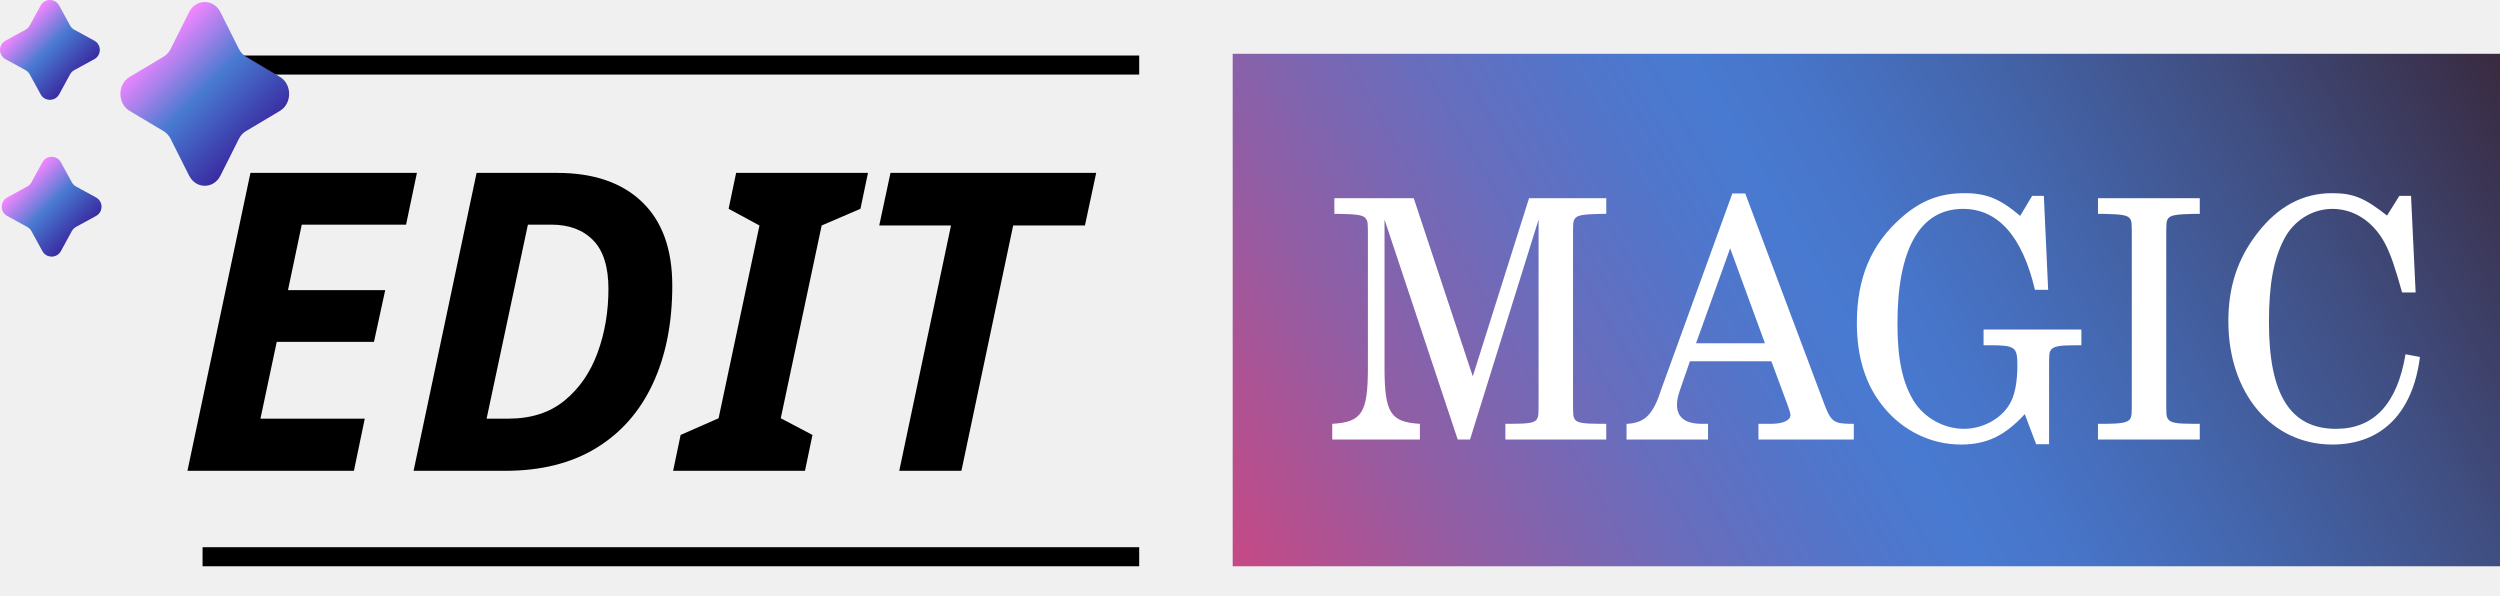
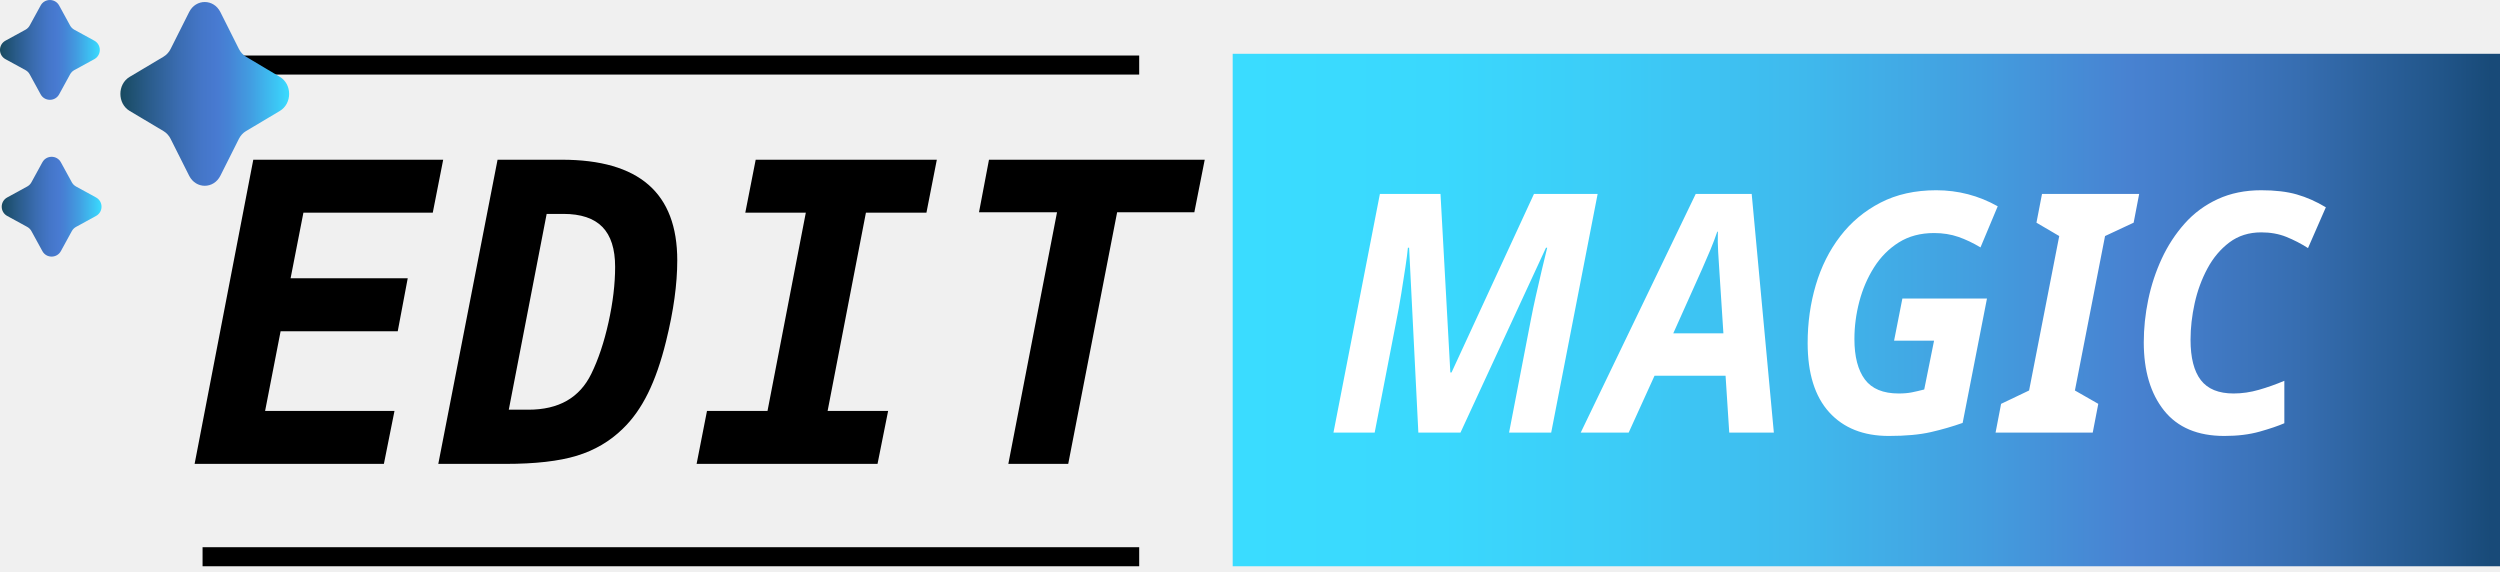
- <svg xmlns="http://www.w3.org/2000/svg" xmlns:xlink="http://www.w3.org/1999/xlink" id="Layer_1" data-name="Layer 1" viewBox="0 0 1444 343.96">
+ <svg xmlns="http://www.w3.org/2000/svg" xmlns:xlink="http://www.w3.org/1999/xlink" id="Layer_1" data-name="Layer 1" viewBox="0 0 1444 329.96">
  <defs>
    <style>
      .cls-1 {
-         font-family: GillSansMT-BoldItalic, 'Gill Sans MT';
-         font-size: 241px;
+         font-family: CenturyGothic-BoldItalic, 'Century Gothic';
+         font-size: 193.07px;
+         letter-spacing: .01em;
+       }
+ 
+       .cls-1, .cls-2 {
        font-style: italic;
        font-weight: 700;
      }

-       .cls-2 {
+       .cls-1, .cls-3 {
+         fill: #fff;
+       }
+ 
+       .cls-4 {
        fill: none;
        stroke: #000;
        stroke-miterlimit: 10;
        stroke-width: 11px;
      }

-       .cls-3 {
+       .cls-5 {
        fill: url(#linear-gradient);
      }

-       .cls-3, .cls-4, .cls-5, .cls-6, .cls-7 {
+       .cls-5, .cls-6, .cls-3, .cls-7, .cls-8 {
        stroke-width: 0px;
      }

-       .cls-4 {
+       .cls-2 {
+         font-family: Consolas-BoldItalic, Consolas;
+         font-size: 241px;
+       }
+ 
+       .cls-6 {
        fill: url(#linear-gradient-3);
      }

-       .cls-4, .cls-6, .cls-7 {
+       .cls-6, .cls-7, .cls-8 {
        fill-rule: evenodd;
      }

-       .cls-5, .cls-8 {
-         fill: #fff;
+       .cls-7 {
+         fill: url(#linear-gradient-2);
      }

      .cls-8 {
-         font-family: Century, Century;
-         font-size: 193.07px;
-         letter-spacing: .01em;
-       }
- 
-       .cls-6 {
-         fill: url(#linear-gradient-2);
-       }
- 
-       .cls-7 {
        fill: url(#linear-gradient-4);
      }
    </style>
-     <linearGradient id="linear-gradient" x1="743.99" y1="371.91" x2="1412.02" y2="-13.78" gradientUnits="userSpaceOnUse">
-       <stop offset="0" stop-color="#c44a86" />
-       <stop offset=".16" stop-color="#8f5ea5" />
-       <stop offset=".3" stop-color="#686dbd" />
-       <stop offset=".41" stop-color="#5076cb" />
-       <stop offset=".48" stop-color="#487ad1" />
-       <stop offset=".55" stop-color="#4774c7" />
-       <stop offset=".66" stop-color="#4466ad" />
-       <stop offset=".81" stop-color="#404f83" />
-       <stop offset=".98" stop-color="#3a2f49" />
-       <stop offset="1" stop-color="#3a2b41" />
+     <linearGradient id="linear-gradient" x1="1439.05" y1="179.07" x2="716.94" y2="179.07" gradientUnits="userSpaceOnUse">
+       <stop offset="0" stop-color="#184a78" />
+       <stop offset=".04" stop-color="#215589" />
+       <stop offset=".15" stop-color="#366db0" />
+       <stop offset=".24" stop-color="#437cc8" />
+       <stop offset=".29" stop-color="#4882d1" />
+       <stop offset=".41" stop-color="#439edf" />
+       <stop offset=".55" stop-color="#3fb9ed" />
+       <stop offset=".7" stop-color="#3cccf7" />
+       <stop offset=".84" stop-color="#3ad8fd" />
+       <stop offset="1" stop-color="#3adcff" />
    </linearGradient>
-     <linearGradient id="linear-gradient-2" x1="14.14" y1="103.7" x2="45.5" y2="135.06" gradientUnits="userSpaceOnUse">
-       <stop offset="0" stop-color="#f486ff" />
-       <stop offset=".48" stop-color="#487ad1" />
-       <stop offset="1" stop-color="#3a2ba1" />
+     <linearGradient id="linear-gradient-2" x1="1" y1="119.38" x2="58.64" y2="119.38" gradientUnits="userSpaceOnUse">
+       <stop offset="0" stop-color="#184a60" />
+       <stop offset=".16" stop-color="#295b89" />
+       <stop offset=".34" stop-color="#3a6cb0" />
+       <stop offset=".48" stop-color="#4476c8" />
+       <stop offset=".57" stop-color="#487ad1" />
+       <stop offset=".64" stop-color="#4683d5" />
+       <stop offset=".77" stop-color="#429de1" />
+       <stop offset=".93" stop-color="#3cc7f5" />
+       <stop offset="1" stop-color="#3adcff" />
    </linearGradient>
-     <linearGradient id="linear-gradient-3" x1="89.72" y1="25.68" x2="146.83" y2="82.79" xlink:href="#linear-gradient-2" />
-     <linearGradient id="linear-gradient-4" x1="13.14" y1="13.14" x2="44.5" y2="44.5" xlink:href="#linear-gradient-2" />
+     <linearGradient id="linear-gradient-3" x1="69.55" y1="54.23" x2="167" y2="54.23" xlink:href="#linear-gradient-2" />
+     <linearGradient id="linear-gradient-4" x1="0" y1="28.82" x2="57.64" y2="28.82" xlink:href="#linear-gradient-2" />
  </defs>
-   <line class="cls-2" x1="117" y1="37.57" x2="658" y2="37.57" />
-   <rect class="cls-5" x="740" y="68.07" width="674" height="229" />
-   <line class="cls-2" x1="117" y1="321.57" x2="658" y2="321.57" />
-   <text class="cls-1" transform="translate(102 271.94)">
+   <line class="cls-4" x1="117" y1="37.57" x2="658" y2="37.57" />
+   <rect class="cls-3" x="740" y="68.07" width="674" height="229" />
+   <line class="cls-4" x1="117" y1="321.57" x2="658" y2="321.57" />
+   <text class="cls-2" transform="translate(109 267.94)">
    <tspan x="0" y="0">EDIT</tspan>
  </text>
-   <rect class="cls-3" x="712" y="31.07" width="732" height="296" />
-   <text class="cls-8" transform="translate(765.59 253.87) scale(.92 1)">
+   <rect class="cls-5" x="712" y="31.07" width="732" height="296" />
+   <text class="cls-1" transform="translate(765.59 249.87) scale(.92 1)">
    <tspan x="0" y="0">MAGIC</tspan>
  </text>
  <g>
-     <path class="cls-6" d="M35.16,93.73l6.33,11.57c.56,1.02,1.4,1.86,2.42,2.42l11.57,6.33c4.22,2.31,4.22,8.37,0,10.68l-11.57,6.33c-1.02.56-1.86,1.4-2.42,2.42l-6.33,11.57c-2.31,4.22-8.37,4.22-10.68,0l-6.33-11.57c-.56-1.02-1.4-1.86-2.42-2.42l-11.57-6.33c-4.22-2.31-4.22-8.37,0-10.68l11.57-6.33c1.02-.56,1.86-1.4,2.42-2.42l6.33-11.57c2.31-4.22,8.37-4.22,10.68,0Z" />
-     <path class="cls-4" d="M127.3,6.99l10.7,21.3c.94,1.88,2.36,3.43,4.09,4.46l19.56,11.65c7.14,4.25,7.14,15.42,0,19.67l-19.56,11.65c-1.73,1.03-3.15,2.57-4.09,4.46l-10.7,21.3c-3.9,7.77-14.15,7.77-18.06,0l-10.7-21.3c-.94-1.88-2.36-3.43-4.09-4.46l-19.56-11.65c-7.14-4.25-7.14-15.42,0-19.67l19.56-11.65c1.73-1.03,3.15-2.57,4.09-4.46l10.7-21.3c3.9-7.77,14.15-7.77,18.06,0Z" />
-     <path class="cls-7" d="M34.16,3.17l6.33,11.57c.56,1.02,1.4,1.86,2.42,2.42l11.57,6.33c4.22,2.31,4.22,8.37,0,10.68l-11.57,6.33c-1.02.56-1.86,1.4-2.42,2.42l-6.33,11.57c-2.31,4.22-8.37,4.22-10.68,0l-6.33-11.57c-.56-1.02-1.4-1.86-2.42-2.42l-11.57-6.33c-4.22-2.31-4.22-8.37,0-10.68l11.57-6.33c1.02-.56,1.86-1.4,2.42-2.42l6.33-11.57c2.31-4.22,8.37-4.22,10.68,0Z" />
+     <path class="cls-7" d="M35.16,93.73l6.33,11.57c.56,1.02,1.4,1.86,2.42,2.42l11.57,6.33c4.22,2.31,4.22,8.37,0,10.68l-11.57,6.33c-1.02.56-1.86,1.4-2.42,2.42l-6.33,11.57c-2.31,4.22-8.37,4.22-10.68,0l-6.33-11.57c-.56-1.02-1.4-1.86-2.42-2.42l-11.57-6.33c-4.22-2.31-4.22-8.37,0-10.68l11.57-6.33c1.02-.56,1.86-1.4,2.42-2.42l6.33-11.57c2.31-4.22,8.37-4.22,10.68,0Z" />
+     <path class="cls-6" d="M127.3,6.99l10.7,21.3c.94,1.88,2.36,3.43,4.09,4.46l19.56,11.65c7.14,4.25,7.14,15.42,0,19.67l-19.56,11.65c-1.73,1.03-3.15,2.57-4.09,4.46l-10.7,21.3c-3.9,7.77-14.15,7.77-18.06,0l-10.7-21.3c-.94-1.88-2.36-3.43-4.09-4.46l-19.56-11.65c-7.14-4.25-7.14-15.42,0-19.67l19.56-11.65c1.73-1.03,3.15-2.57,4.09-4.46l10.7-21.3c3.9-7.77,14.15-7.77,18.06,0Z" />
+     <path class="cls-8" d="M34.16,3.17l6.33,11.57c.56,1.02,1.4,1.86,2.42,2.42l11.57,6.33c4.22,2.31,4.22,8.37,0,10.68l-11.57,6.33c-1.02.56-1.86,1.4-2.42,2.42l-6.33,11.57c-2.31,4.22-8.37,4.22-10.68,0l-6.33-11.57c-.56-1.02-1.4-1.86-2.42-2.42l-11.57-6.33c-4.22-2.31-4.22-8.37,0-10.68l11.57-6.33c1.02-.56,1.86-1.4,2.42-2.42l6.33-11.57c2.31-4.22,8.37-4.22,10.68,0Z" />
  </g>
</svg>
